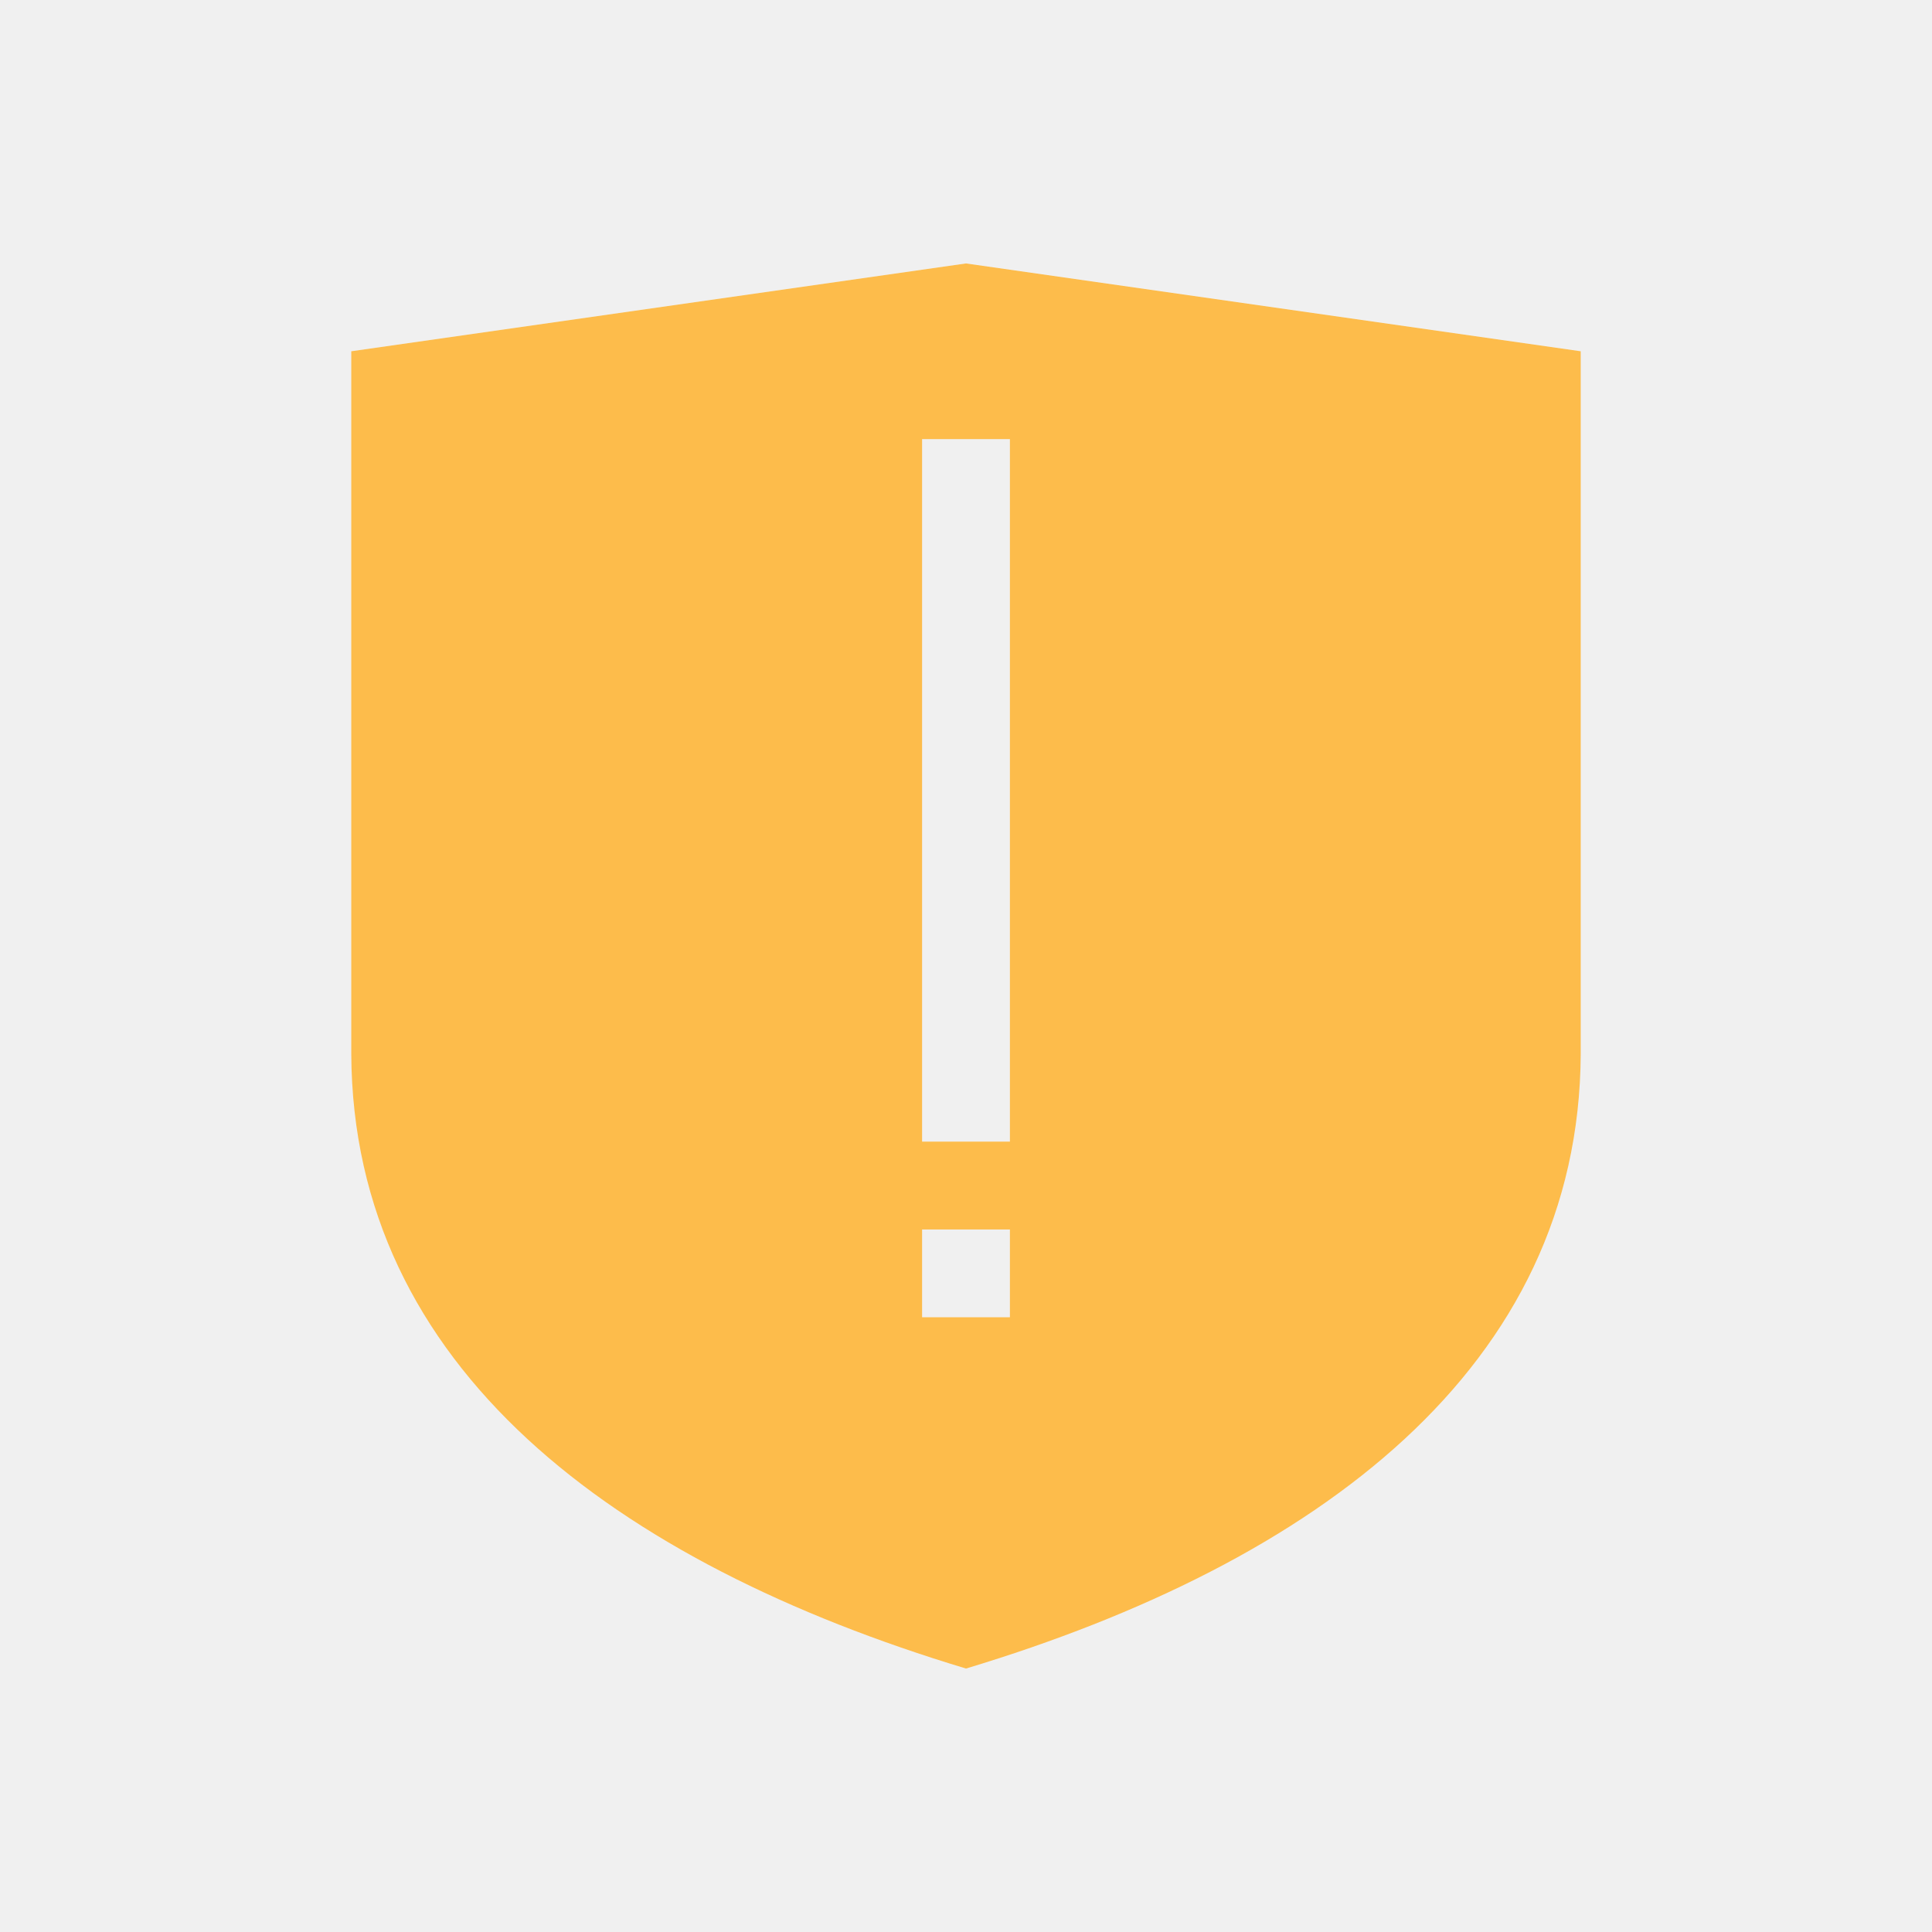
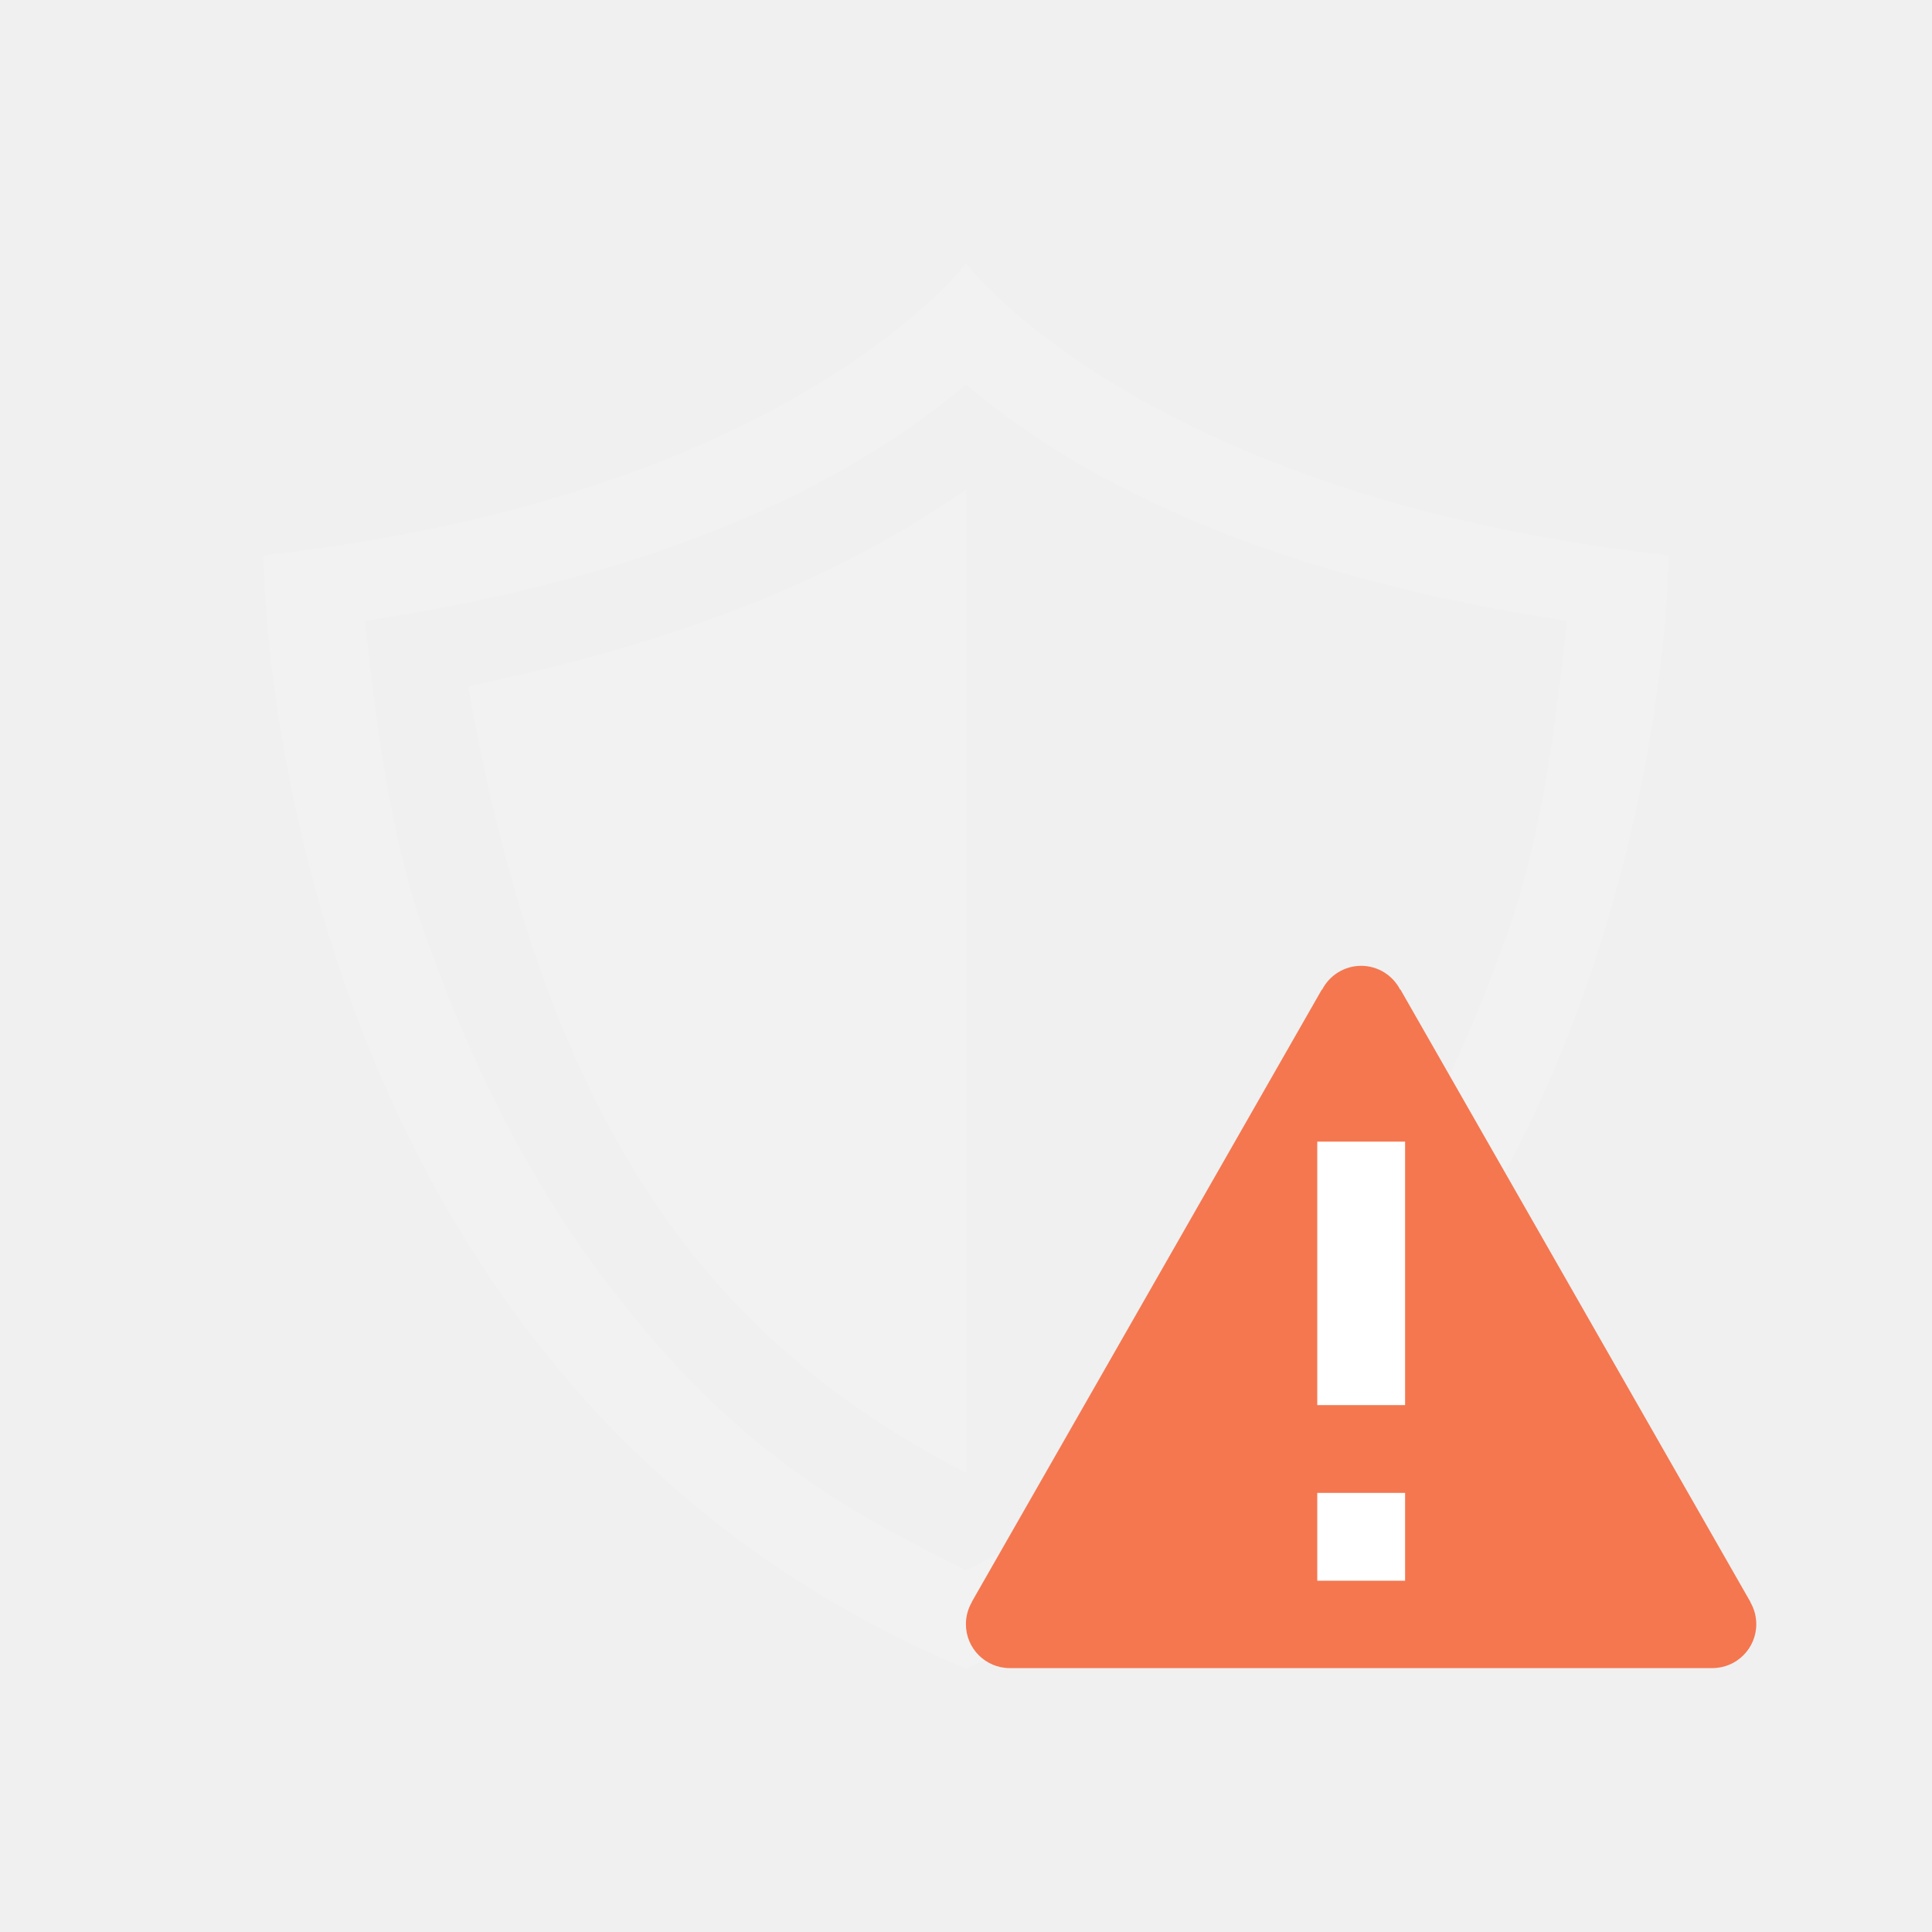
<svg xmlns="http://www.w3.org/2000/svg" width="22" height="22" id="svg952" version="1.1">
  <defs id="defs954" />
  <g id="layer1" transform="translate(0,-1030.362)">
-     <path style="fill:#fdbc4b;fill-opacity:1;fill-rule:evenodd;stroke:none;stroke-width:1px;stroke-linecap:butt;stroke-linejoin:miter;stroke-opacity:1" d="M 11 3 L 4 4 L 4 12 C 4.017 15.568 6.995 17.792 11 19 C 15.005 17.792 17.983 15.568 18 12 L 18 4 L 11 3 z M 10.5 5 L 11.5 5 L 11.5 13 L 10.5 13 L 10.5 5 z M 10.5 14 L 11.5 14 L 11.5 15 L 10.5 15 L 10.5 14 z " transform="translate(0,1030.362)" id="path4145" />
+     <path style="fill:#f2f2f2;fill-opacity:1;stroke:none" d="M 11 5.576 C 9.257 6.786 7.298 7.399 5.332 7.816 C 6.263 13.098 8.268 15.357 11 16.771 L 11 5.576 z " transform="translate(0,1030.362)" id="path4943-9-4-1" />
+     <path style="fill:#f2f2f2;fill-opacity:1;stroke:none" d="M 11 3 C 11 3 9 5.658 3 6.324 C 3 6.324 3 15.658 11 19 C 19 15.658 19 6.324 19 6.324 C 13 5.658 11 3 11 3 z M 11 4.377 C 12.587 5.722 14.877 6.619 17.846 7.07 C 17.684 8.516 17.53 9.603 17.156 10.654 C 16.371 12.863 15.456 14.207 14.635 15.174 C 13.363 16.671 12.207 17.278 11 17.881 C 9.793 17.278 8.637 16.671 7.365 15.174 C 6.544 14.207 5.629 12.863 4.844 10.654 C 4.47 9.603 4.316 8.516 4.154 7.07 C 7.123 6.619 9.413 5.722 11 4.377 z " transform="translate(0,1030.362)" id="path4943" />
+     <g id="g4294">
+       <path id="path4250" d="m 15.5,1041.36 0.004,0 a 0.5,0.5 0 0 1 0.439,0.27 l 0.004,0 3.986,6.975 -0.002,0 a 0.5,0.5 0 0 1 0.068,0.252 0.5,0.5 0 0 1 -0.5,0.5 l -8,0 a 0.5,0.5 0 0 1 -0.5,-0.5 0.5,0.5 0 0 1 0.068,-0.252 l -0.002,-0 3.986,-6.973 0.002,0 a 0.5,0.5 0 0 1 0.002,-0 0.5,0.5 0 0 1 0.443,-0.272 l 0,-0 z" style="fill:#f47750;fill-opacity:1;fill-rule:evenodd;stroke:none;stroke-width:1px;stroke-linecap:butt;stroke-linejoin:miter;stroke-opacity:1" />
+       <rect ry="1.0429687e-05" y="1043.362" x="15" height="3" width="1" id="rect4241" style="opacity:1;fill:#ffffff;fill-opacity:1;stroke:none;stroke-linecap:round" />
+       <rect ry="1.7382799e-05" y="1047.362" x="15" height="1" width="1" id="rect4243" style="opacity:1;fill:#ffffff;fill-opacity:1;stroke:none;stroke-linecap:round" />
+     </g>
  </g>
</svg>
